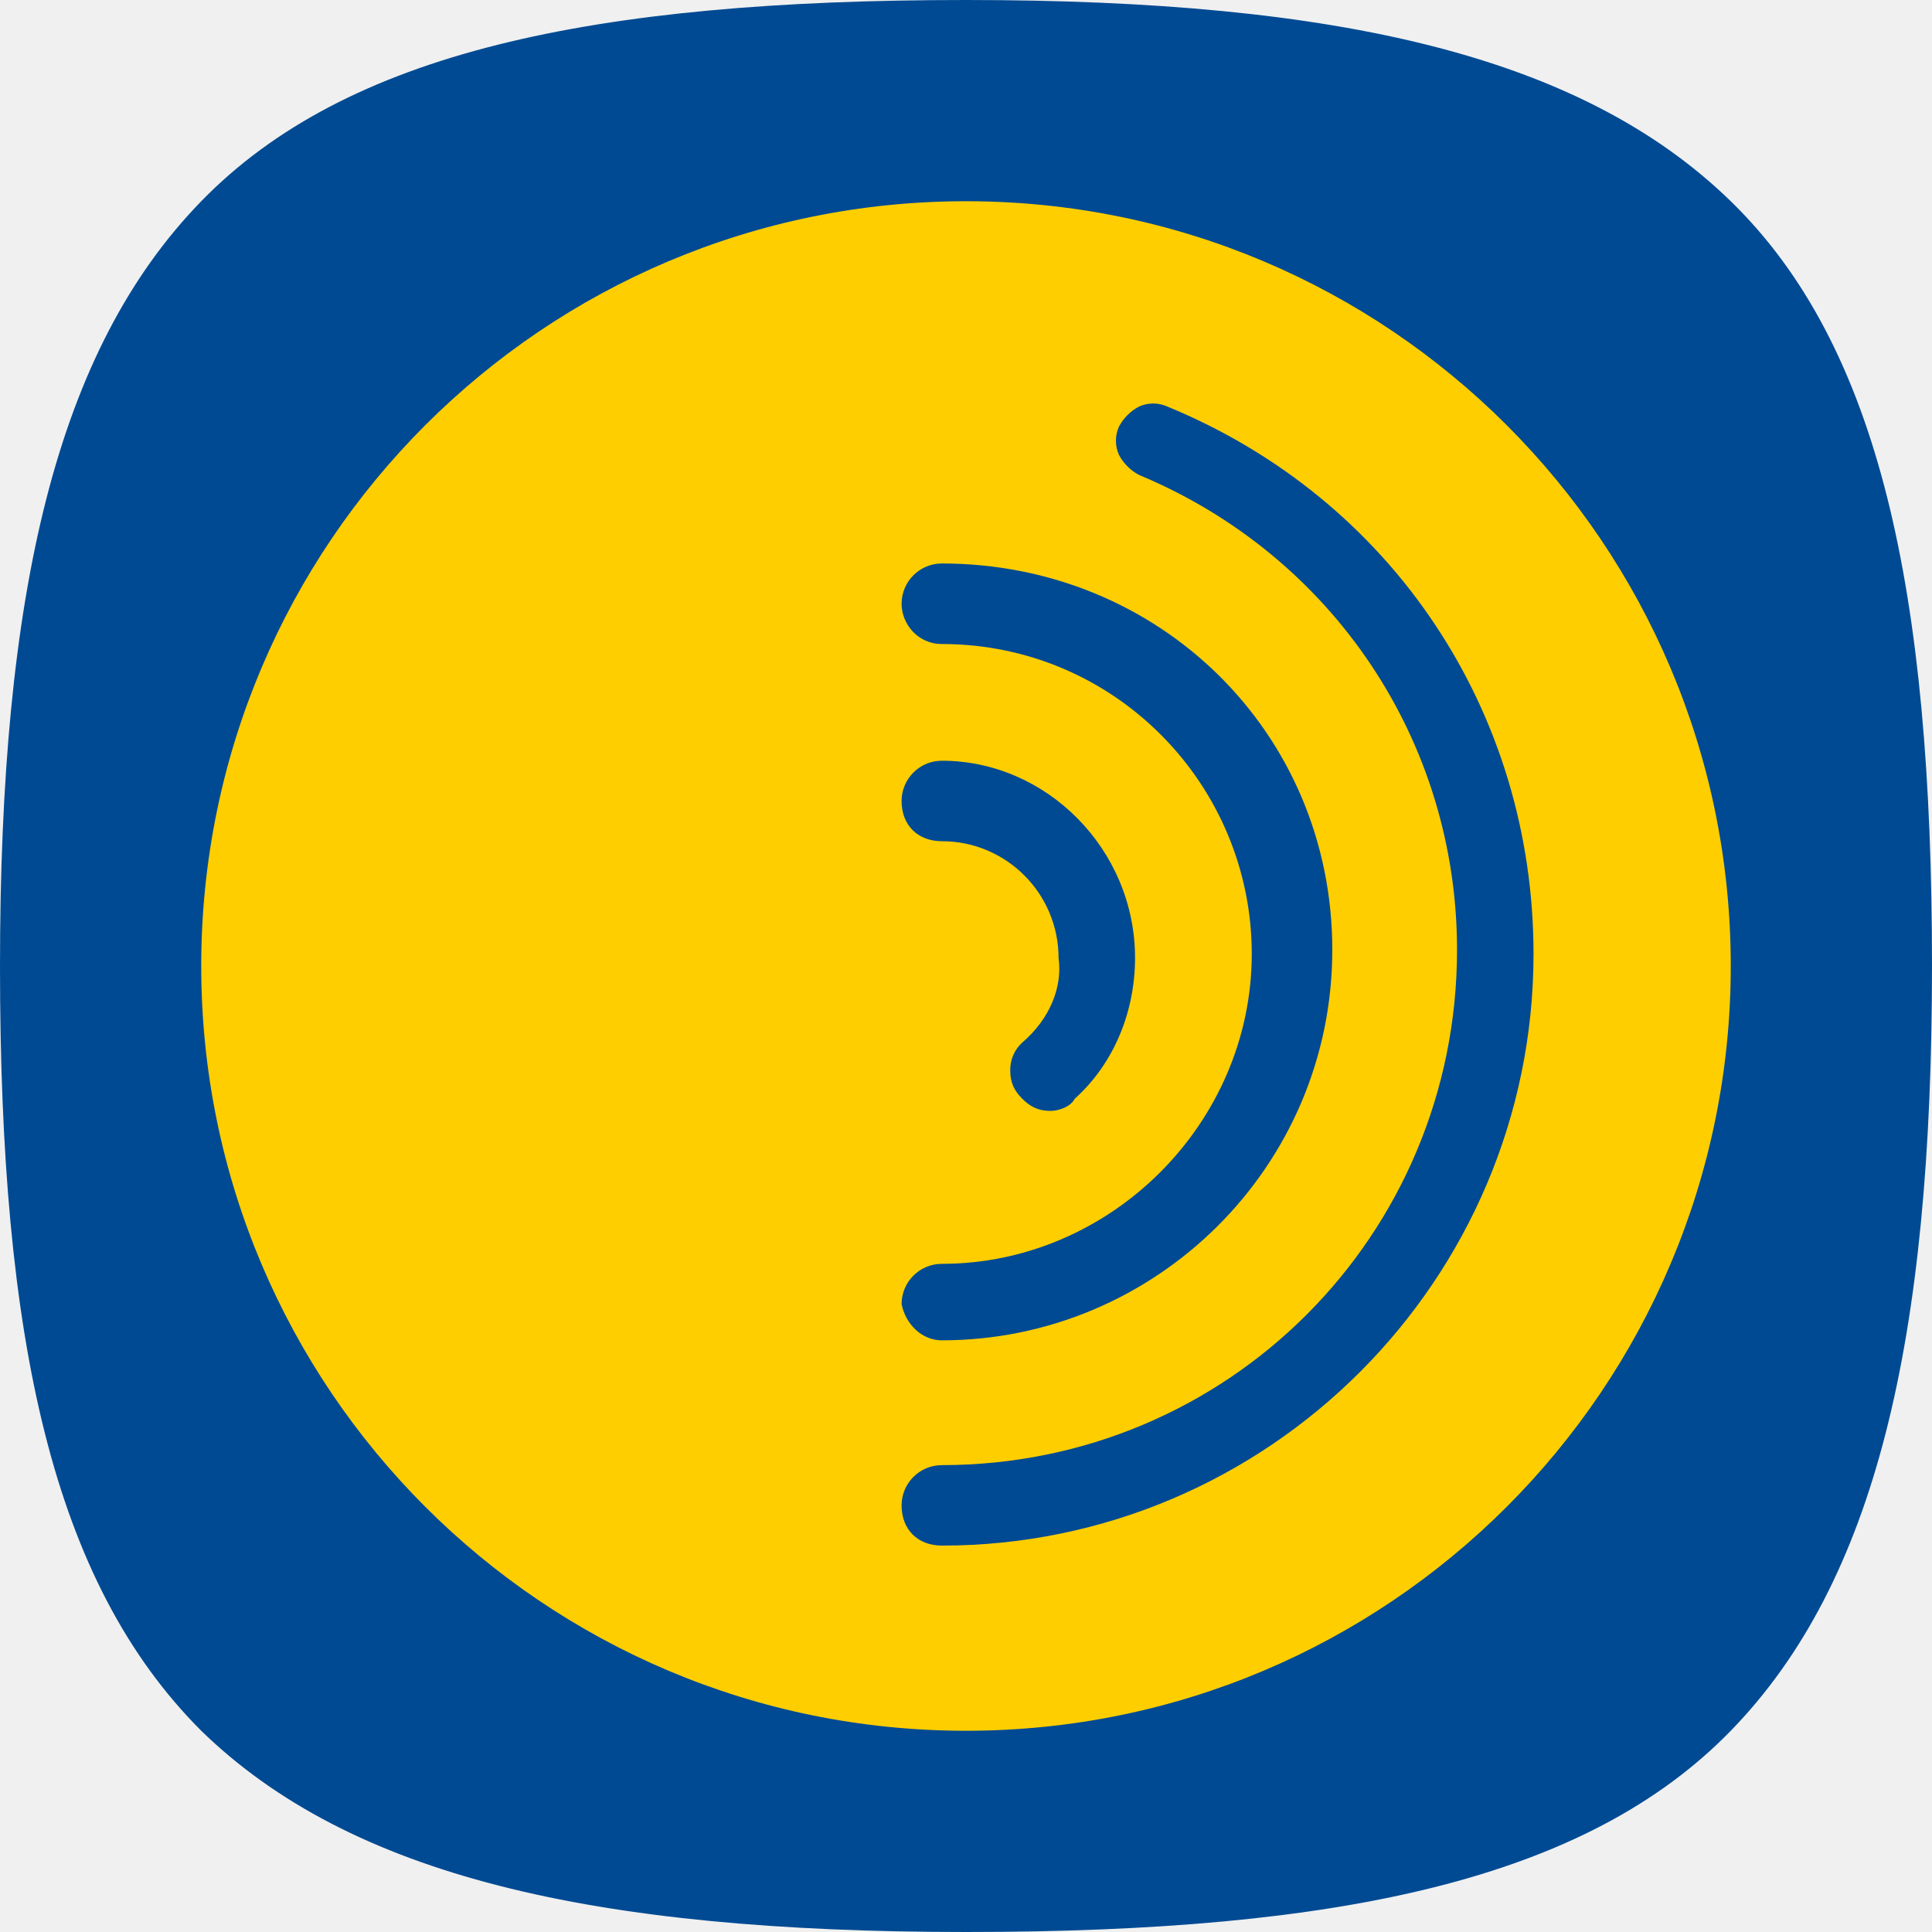
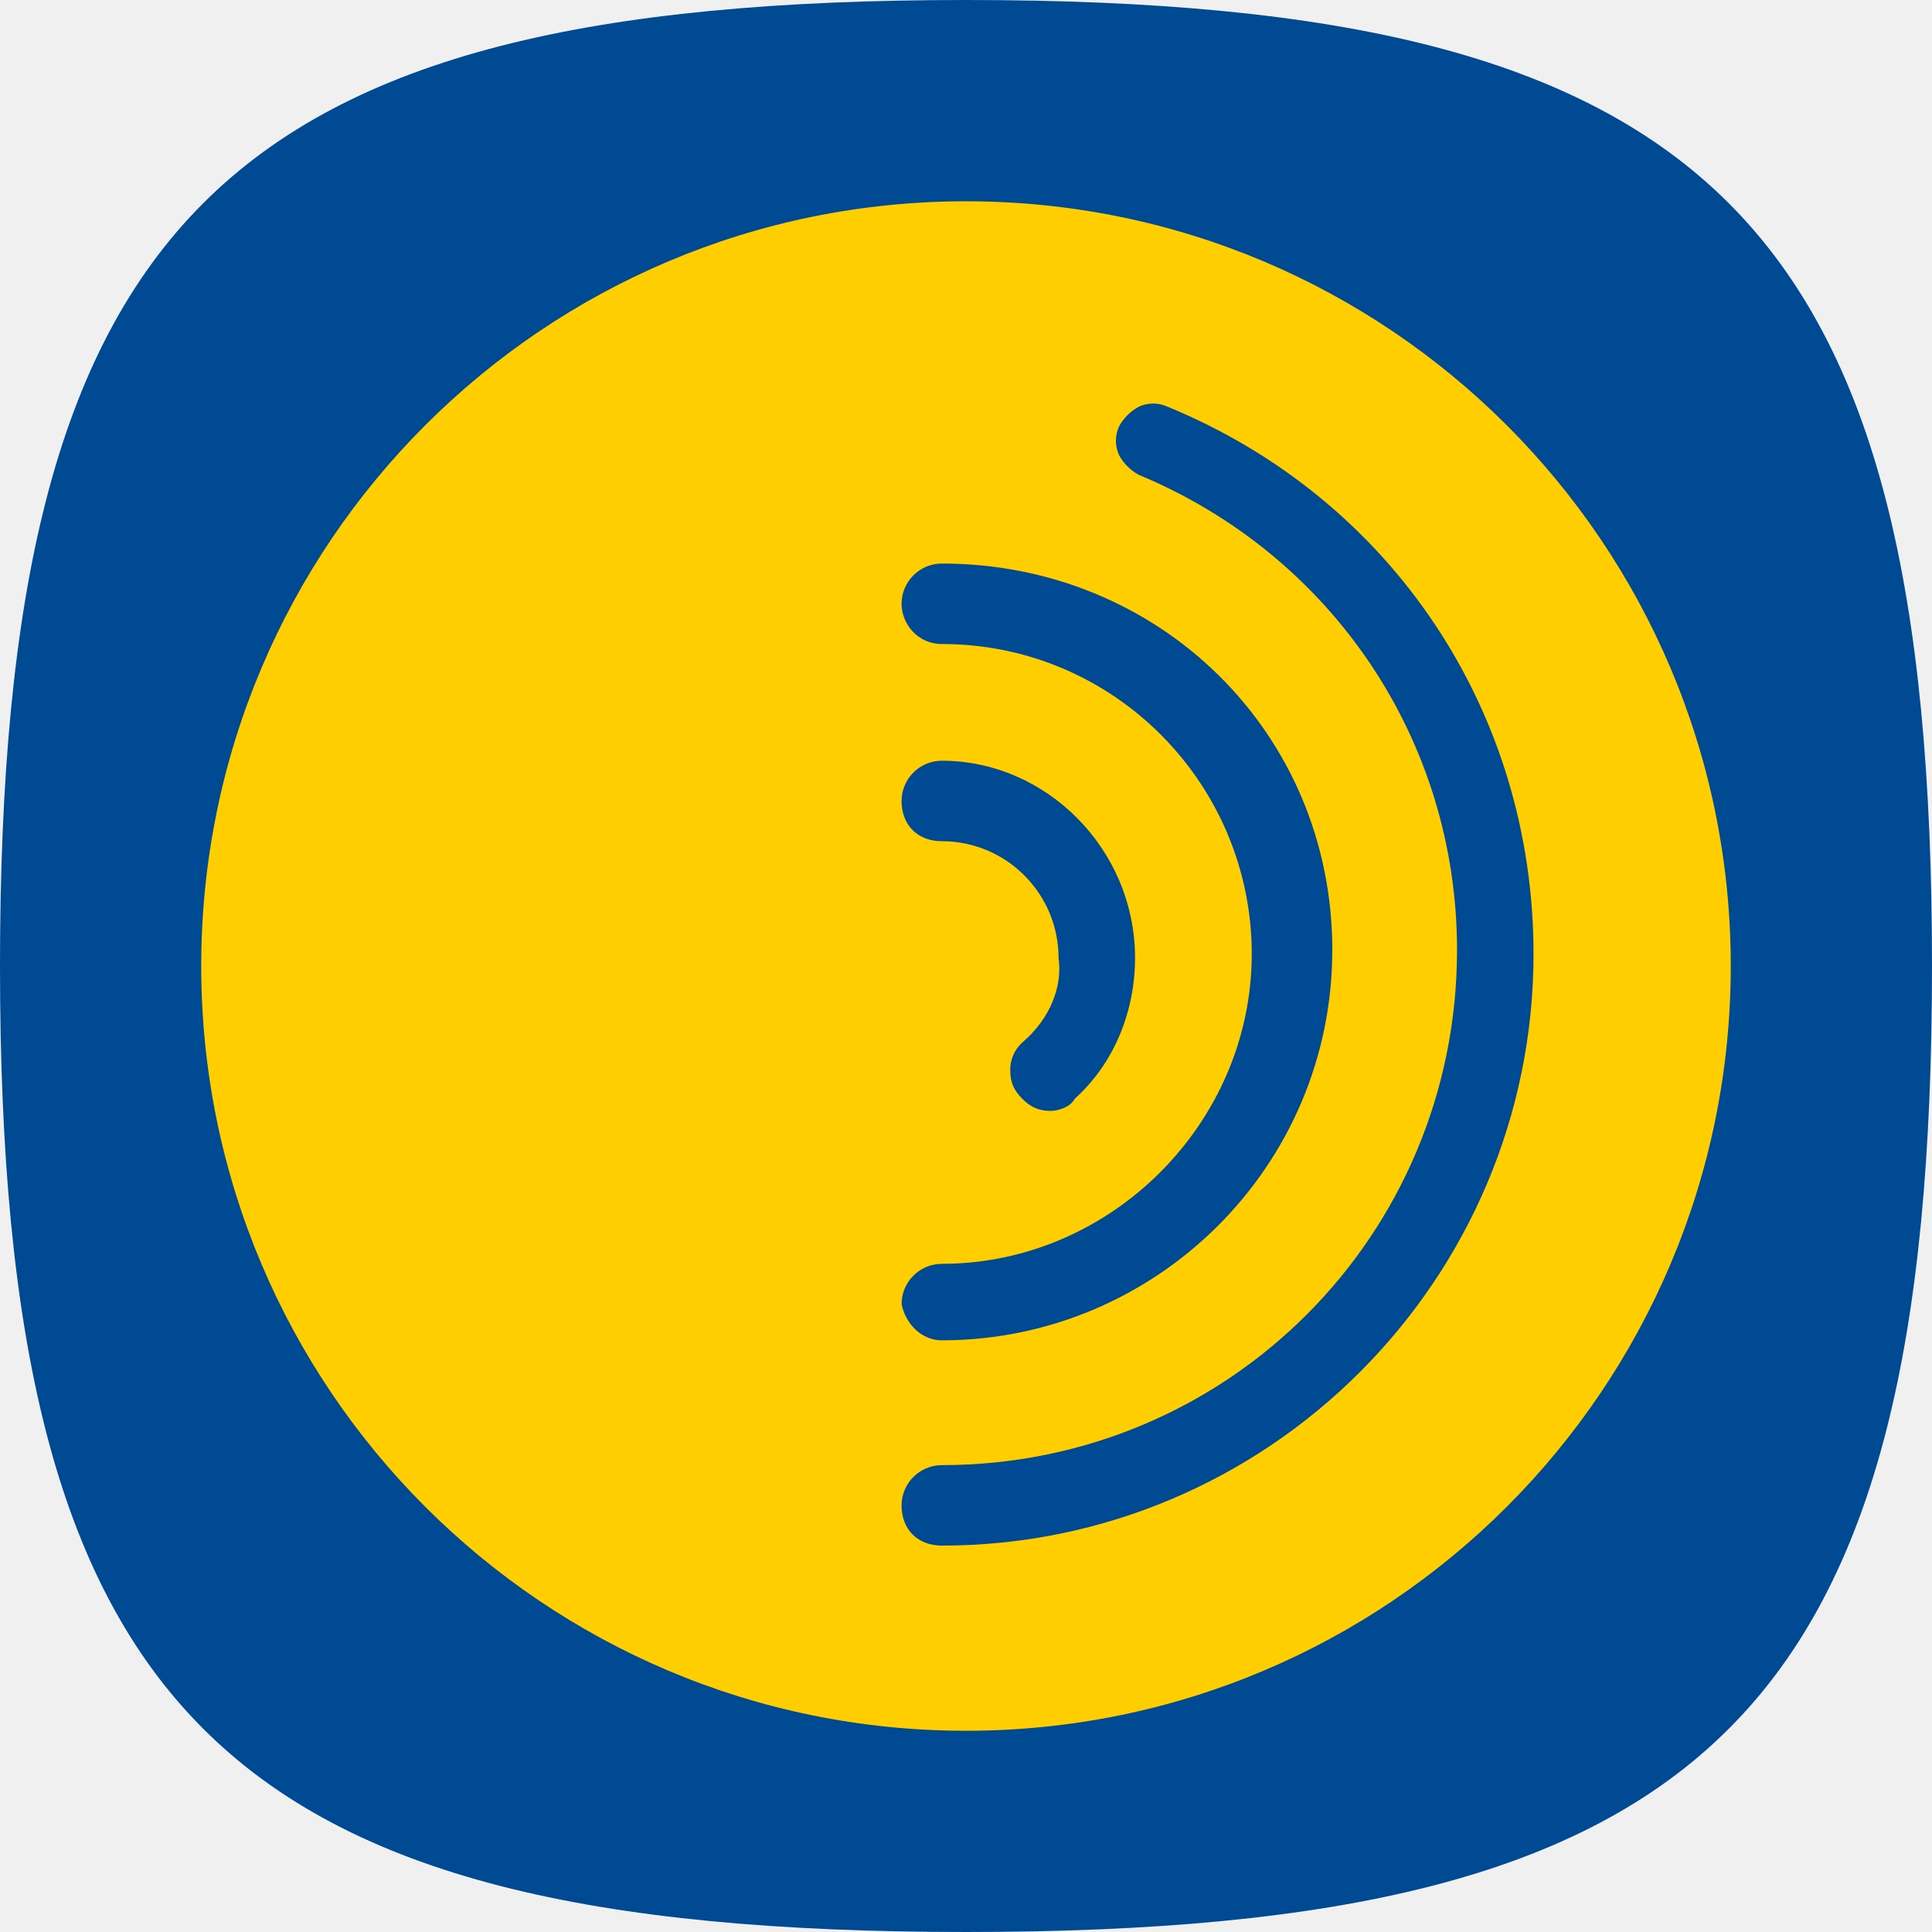
<svg xmlns="http://www.w3.org/2000/svg" width="32" height="32" fill="none" viewBox="0 0 32 32">
-   <g clip-path="url(#a)">
-     <path fill="#004A93" d="M3.333 28.667C.867 26.2 0 22.2 0 16S.933 5.8 3.333 3.333C5.733.867 9.8 0 16 0s10.2.933 12.667 3.333C31.133 5.733 32 9.8 32 16s-.933 10.2-3.333 12.667C26.267 31.133 22.2 32 16 32s-10.2-.933-12.667-3.333Z" />
-     <path fill="#FFCE00" d="M16 28.667c6.996 0 12.667-5.672 12.667-12.667 0-6.996-5.671-12.667-12.667-12.667C9.004 3.333 3.333 9.004 3.333 16c0 6.995 5.671 12.667 12.667 12.667Z" />
-     <path fill="#004A93" d="M19.333 6.733a.57.57 0 0 0-.466 0 .803.803 0 0 0-.334.334.57.57 0 0 0 0 .466c.067.134.2.267.334.334 3.2 1.333 5.266 4.4 5.266 7.866 0 4.734-3.8 8.534-8.533 8.534a.668.668 0 0 0-.667.666c0 .4.267.667.667.667 5.4 0 9.8-4.4 9.8-9.8 0-4-2.333-7.533-6.067-9.067Z" />
-     <path fill="#004A93" d="M15.6 22.2c3.533 0 6.467-2.867 6.467-6.467 0-3.6-2.867-6.4-6.467-6.4a.668.668 0 0 0-.667.667c0 .333.267.667.667.667 2.867 0 5.133 2.333 5.133 5.133S18.4 20.933 15.6 20.933a.668.668 0 0 0-.667.667c.067.333.334.6.667.6Z" />
+   <mask id="a" width="32" height="32" x="0" y="0" maskUnits="userSpaceOnUse" style="mask-type:alpha">
+     <path fill="#000" d="M16 0c12.357 0 16 3.643 16 16s-3.643 16-16 16S0 28.357 0 16 3.643 0 16 0Z" />
+   </mask>
+   <g mask="url(#a)">
+     <path fill="#004A93" d="M0 0h32v32H0z" />
+     <path fill="#FFCE00" d="M16 28.667c6.996 0 12.667-5.671 12.667-12.667 0-6.995-5.671-12.666-12.667-12.666C9.004 3.334 3.333 9.004 3.333 16S9.004 28.667 16 28.667Z" />
+     <path fill="#004A93" d="M19.333 6.734a.57.57 0 0 0-.466 0 .803.803 0 0 0-.334.333.57.57 0 0 0 0 .467c.067.133.2.266.334.333 3.2 1.333 5.266 4.4 5.266 7.867 0 4.733-3.8 8.533-8.533 8.533a.668.668 0 0 0-.667.667c0 .4.267.666.667.666 5.4 0 9.8-4.4 9.8-9.8 0-4-2.333-7.533-6.067-9.066Z" />
+     <path fill="#004A93" d="M15.6 22.2c3.533 0 6.467-2.866 6.467-6.466s-2.867-6.4-6.467-6.4a.668.668 0 0 0-.667.666c0 .334.267.667.667.667 2.867 0 5.133 2.333 5.133 5.133S18.4 20.933 15.6 20.933a.668.668 0 0 0-.667.667c.067.333.334.6.667.6Z" />
    <path fill="#004A93" d="M16.933 17.267a.605.605 0 0 0-.2.466c0 .2.067.334.2.467.134.133.267.2.467.2.133 0 .333-.067.4-.2.667-.6 1-1.467 1-2.333 0-1.8-1.467-3.267-3.2-3.267a.668.668 0 0 0-.667.667c0 .4.267.666.667.666 1.067 0 1.933.867 1.933 1.934.067.466-.133 1-.6 1.4Z" />
  </g>
-   <defs>
-     <clipPath id="a">
-       <path fill="#fff" d="M0 0h32v32H0z" />
-     </clipPath>
-   </defs>
</svg>
